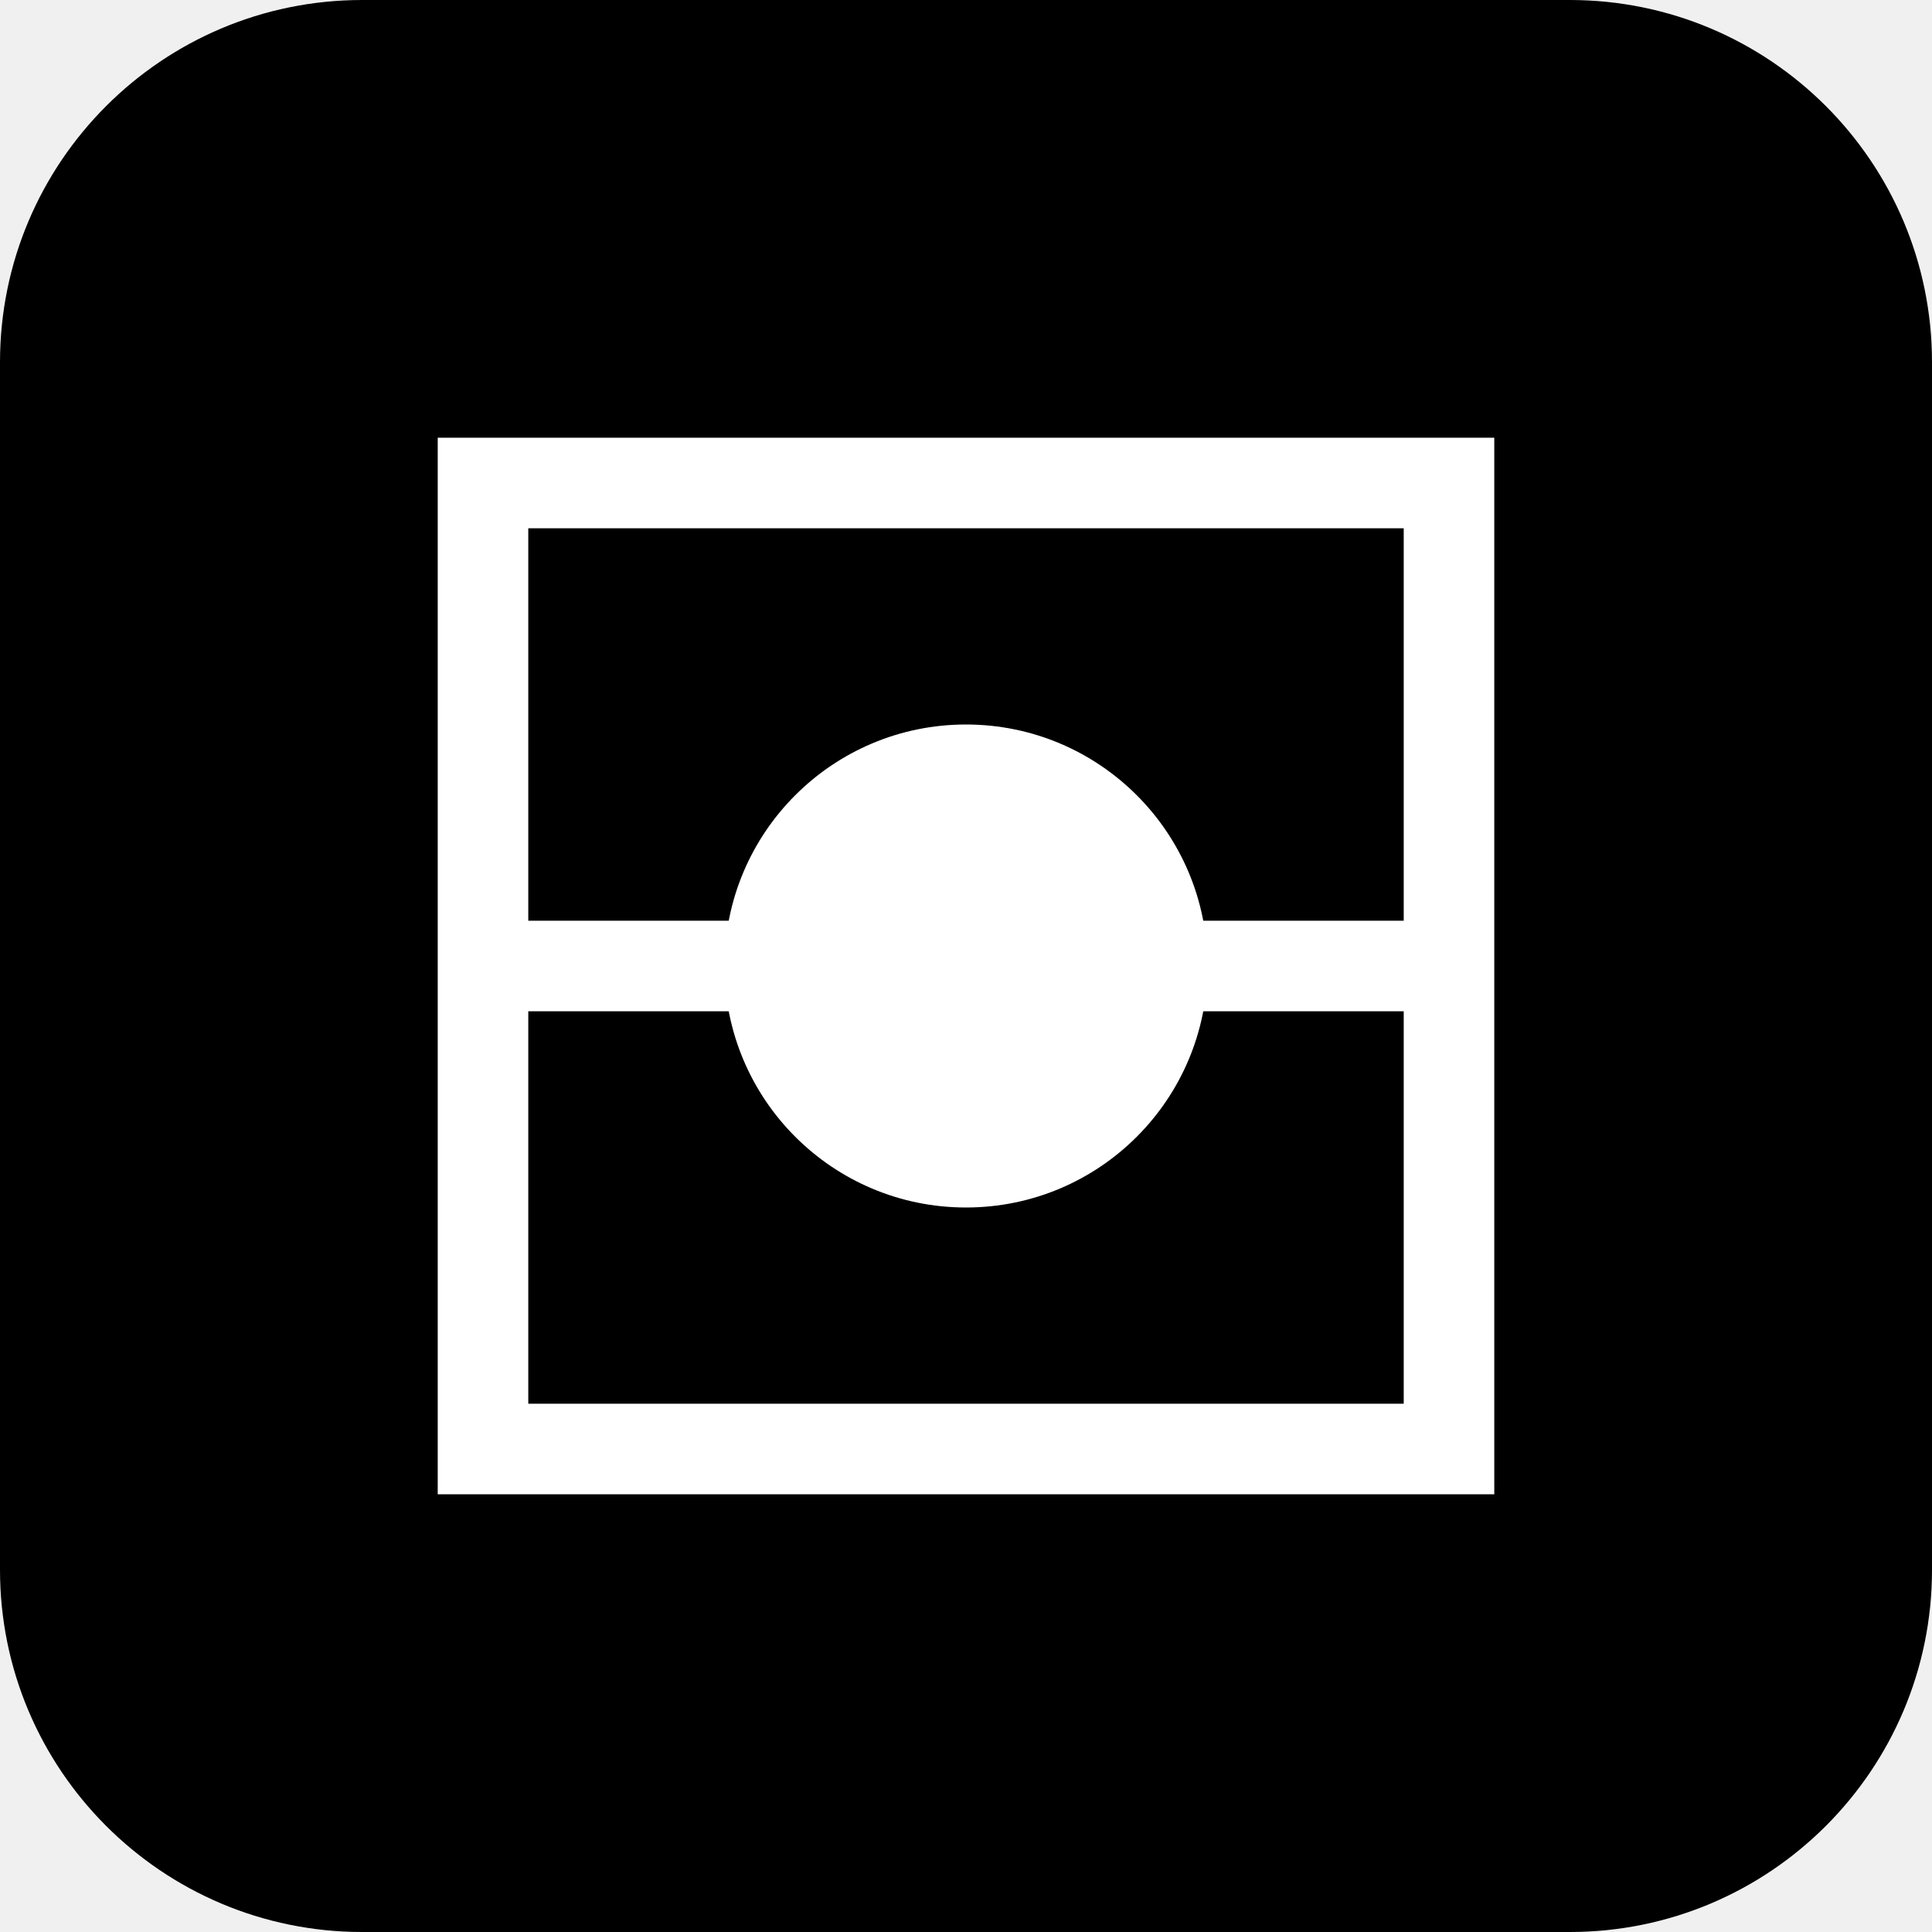
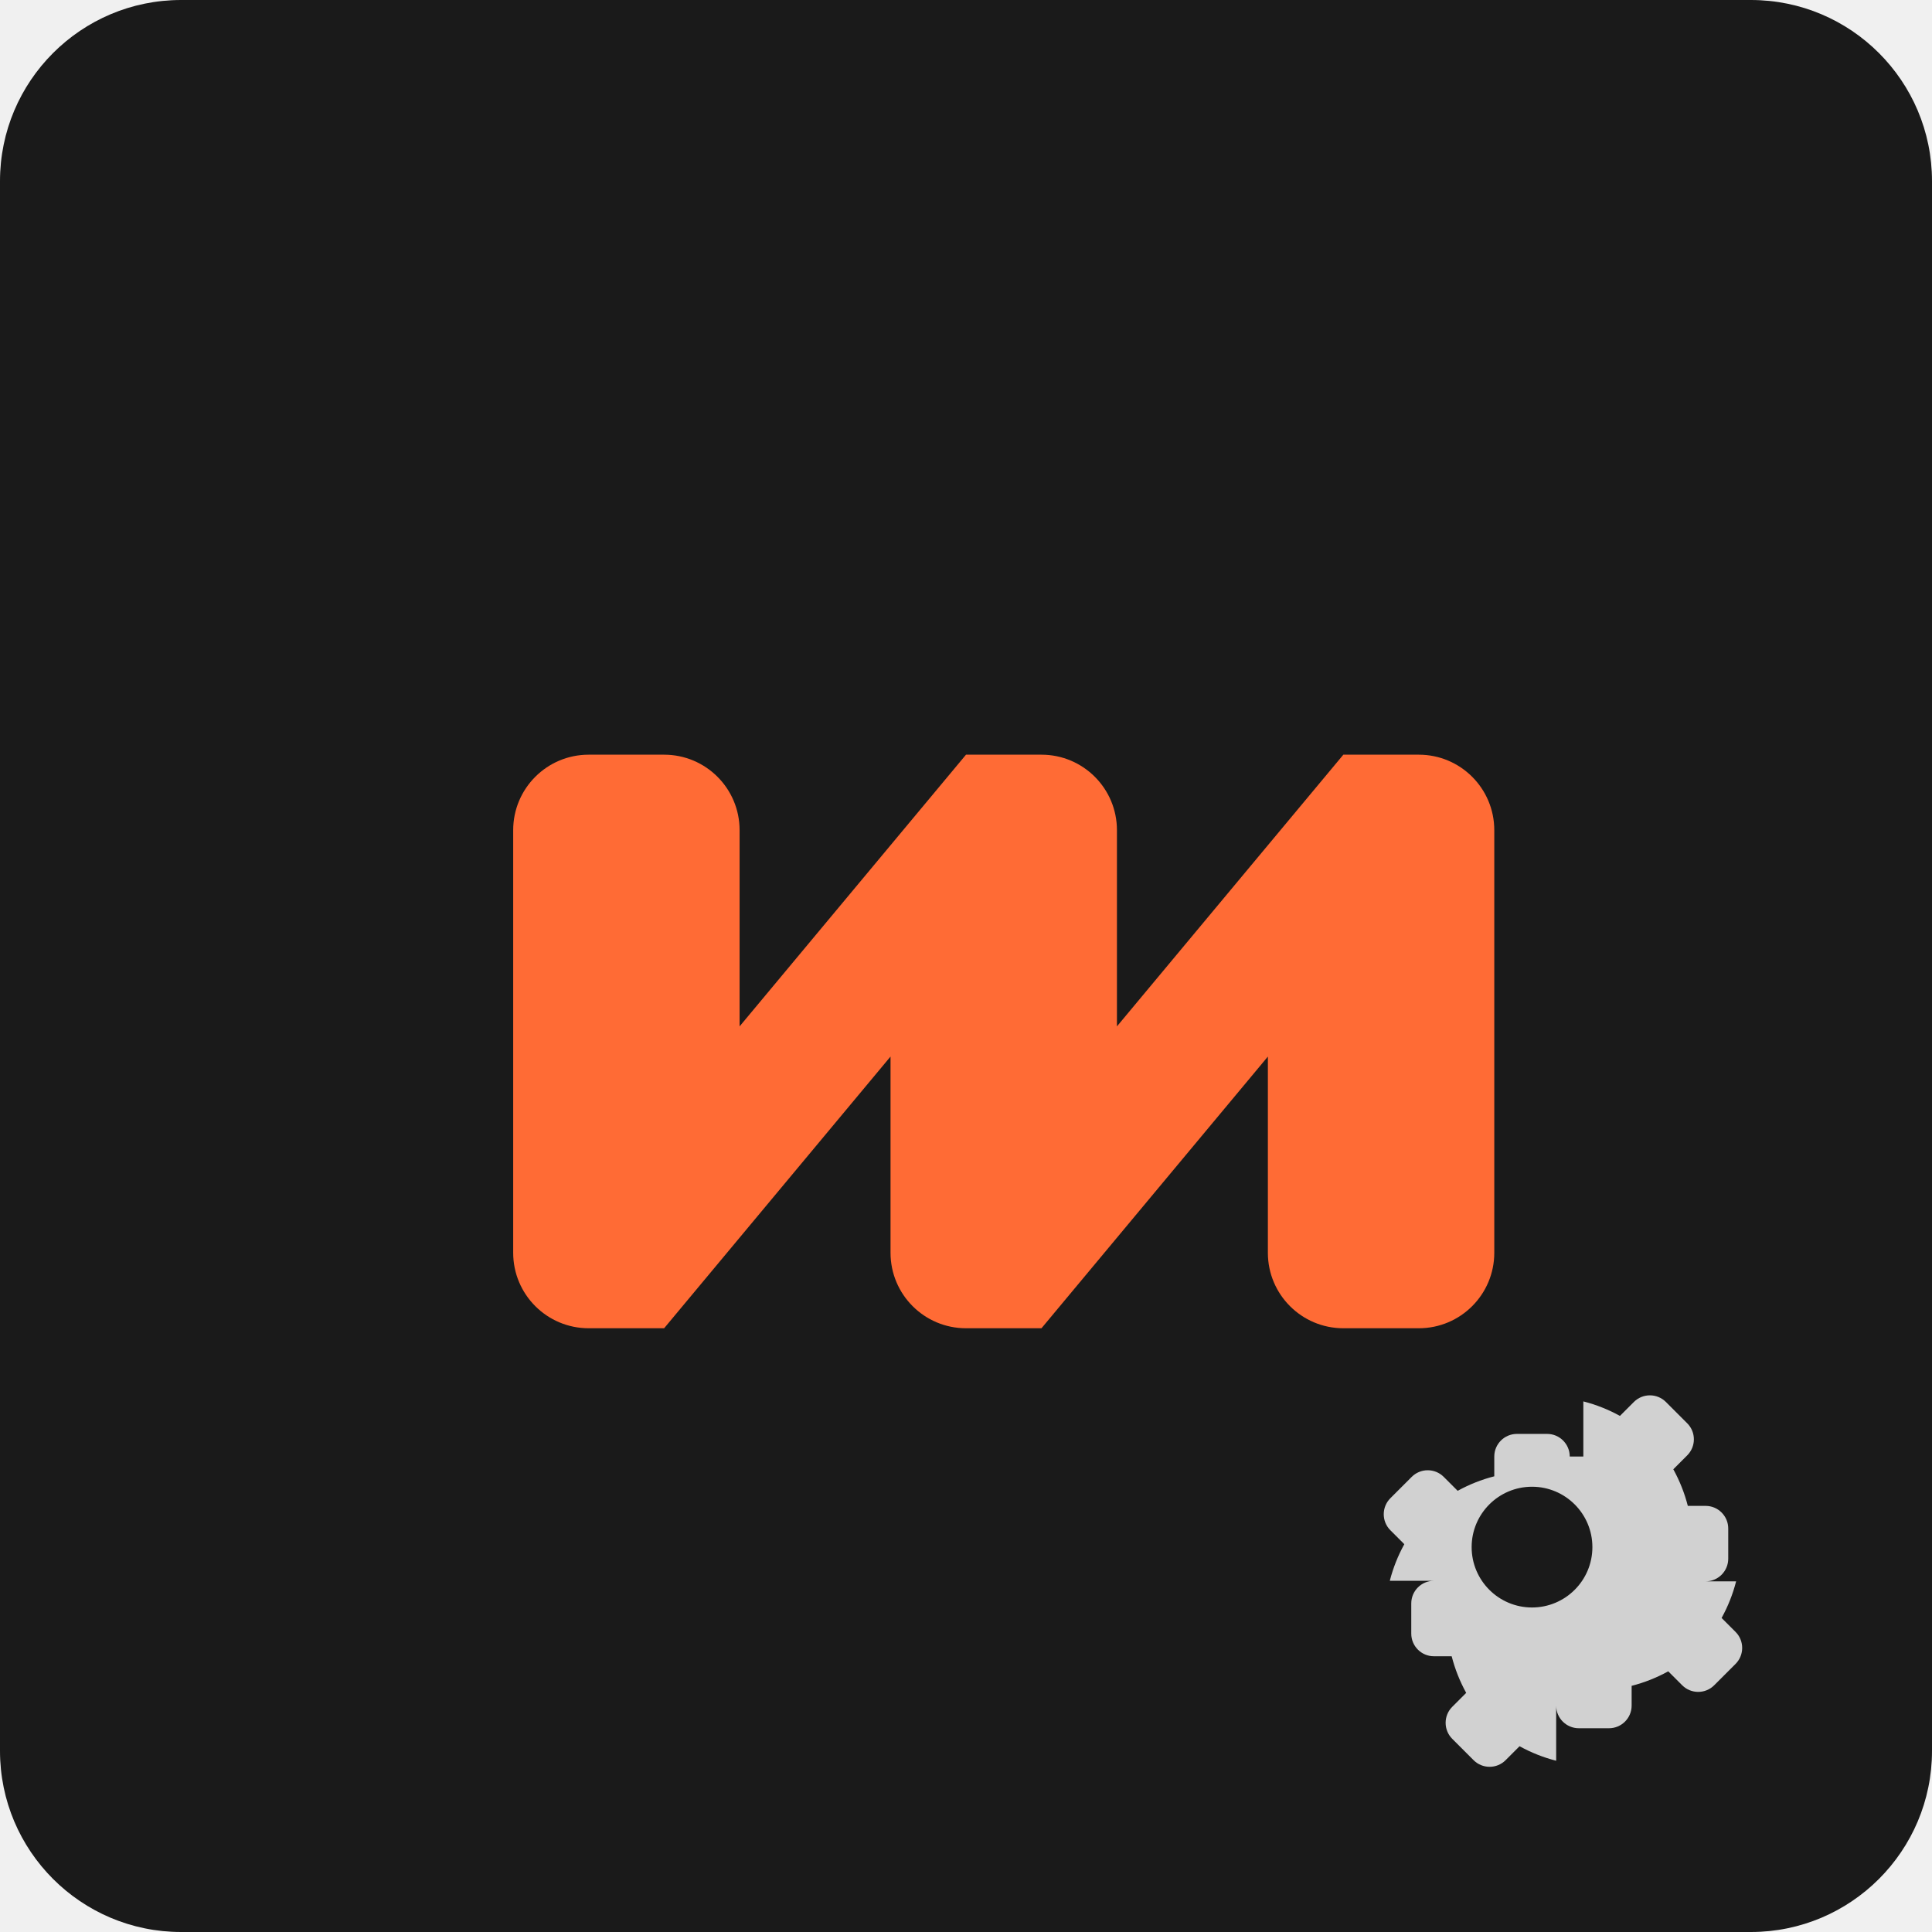
<svg xmlns="http://www.w3.org/2000/svg" width="256" height="256" viewBox="0 0 256 256" fill="none">
-   <rect width="256" height="256" rx="48" fill="#000000" />
-   <path d="M64 192V64H192V192H64Z" stroke="white" stroke-width="12" />
-   <path d="M64 128H192" stroke="white" stroke-width="12" />
-   <circle cx="128" cy="128" r="32" fill="white" />
+   <rect width="256" height="256" rx="24" fill="#1A1A1A" />
+   <g transform="translate(48, 70)">
+     <path d="M20 96V40C20 34.477 24.477 30 30 30H40C45.523 30 50 34.477 50 40V66L80 30H90C95.523 30 100 34.477 100 40V66L130 30H140C145.523 30 150 34.477 150 40V96C150 101.523 145.523 106 140 106H130C124.477 106 120 101.523 120 96V70L90 106H80C74.477 106 70 101.523 70 96V70L40 106H30C24.477 106 20 101.523 20 96Z" fill="#FF6B35" />
+   </g>
+   <g transform="translate(168, 168)">
+     <path d="M40 25c0-1.657-1.343-3-3-3h-4c-1.657 0-3 1.343-3 3v2.618c-1.705.436-3.321 1.082-4.851 1.923l-1.847-1.847c-1.171-1.171-3.071-1.171-4.243 0l-2.828 2.828c-1.171 1.172-1.171 3.071 0 4.243l1.847 1.847c-.841 1.53-1.487 3.146-1.923 4.851H22c-1.657 0-3 1.343-3 3v4c0 1.657 1.343 3 3 3h2.355c.436 1.705 1.082 3.321 1.923 4.851l-1.847 1.847c-1.171 1.171-1.171 3.071 0 4.243l2.828 2.828c1.172 1.171 3.072 1.171 4.243 0l1.847-1.847c1.53.841 3.146 1.487 4.851 1.923V58c0 1.657 1.343 3 3 3h4c1.657 0 3-1.343 3-3v-2.618c1.705-.436 3.321-1.082 4.851-1.923l1.847 1.847c1.171 1.171 3.071 1.171 4.243 0l2.828-2.828c1.171-1.172 1.171-3.072 0-4.243l-1.847-1.847c.841-1.53 1.487-3.146 1.923-4.851H58c1.657 0 3-1.343 3-3v-4c0-1.657-1.343-3-3-3h-2.355c-.436-1.705-1.082-3.321-1.923-4.851l1.847-1.847c1.171-1.171 1.171-3.071 0-4.243l-2.828-2.828c-1.172-1.171-3.072-1.171-4.243 0l-1.847 1.847c-1.53-.841-3.146-1.487-4.851-1.923V25zM35 45c-4.418 0-8-3.582-8-8s3.582-8 8-8 8 3.582 8 8-3.582 8-8 8z" fill="white" opacity="0.8" />
+   </g>
</svg>
